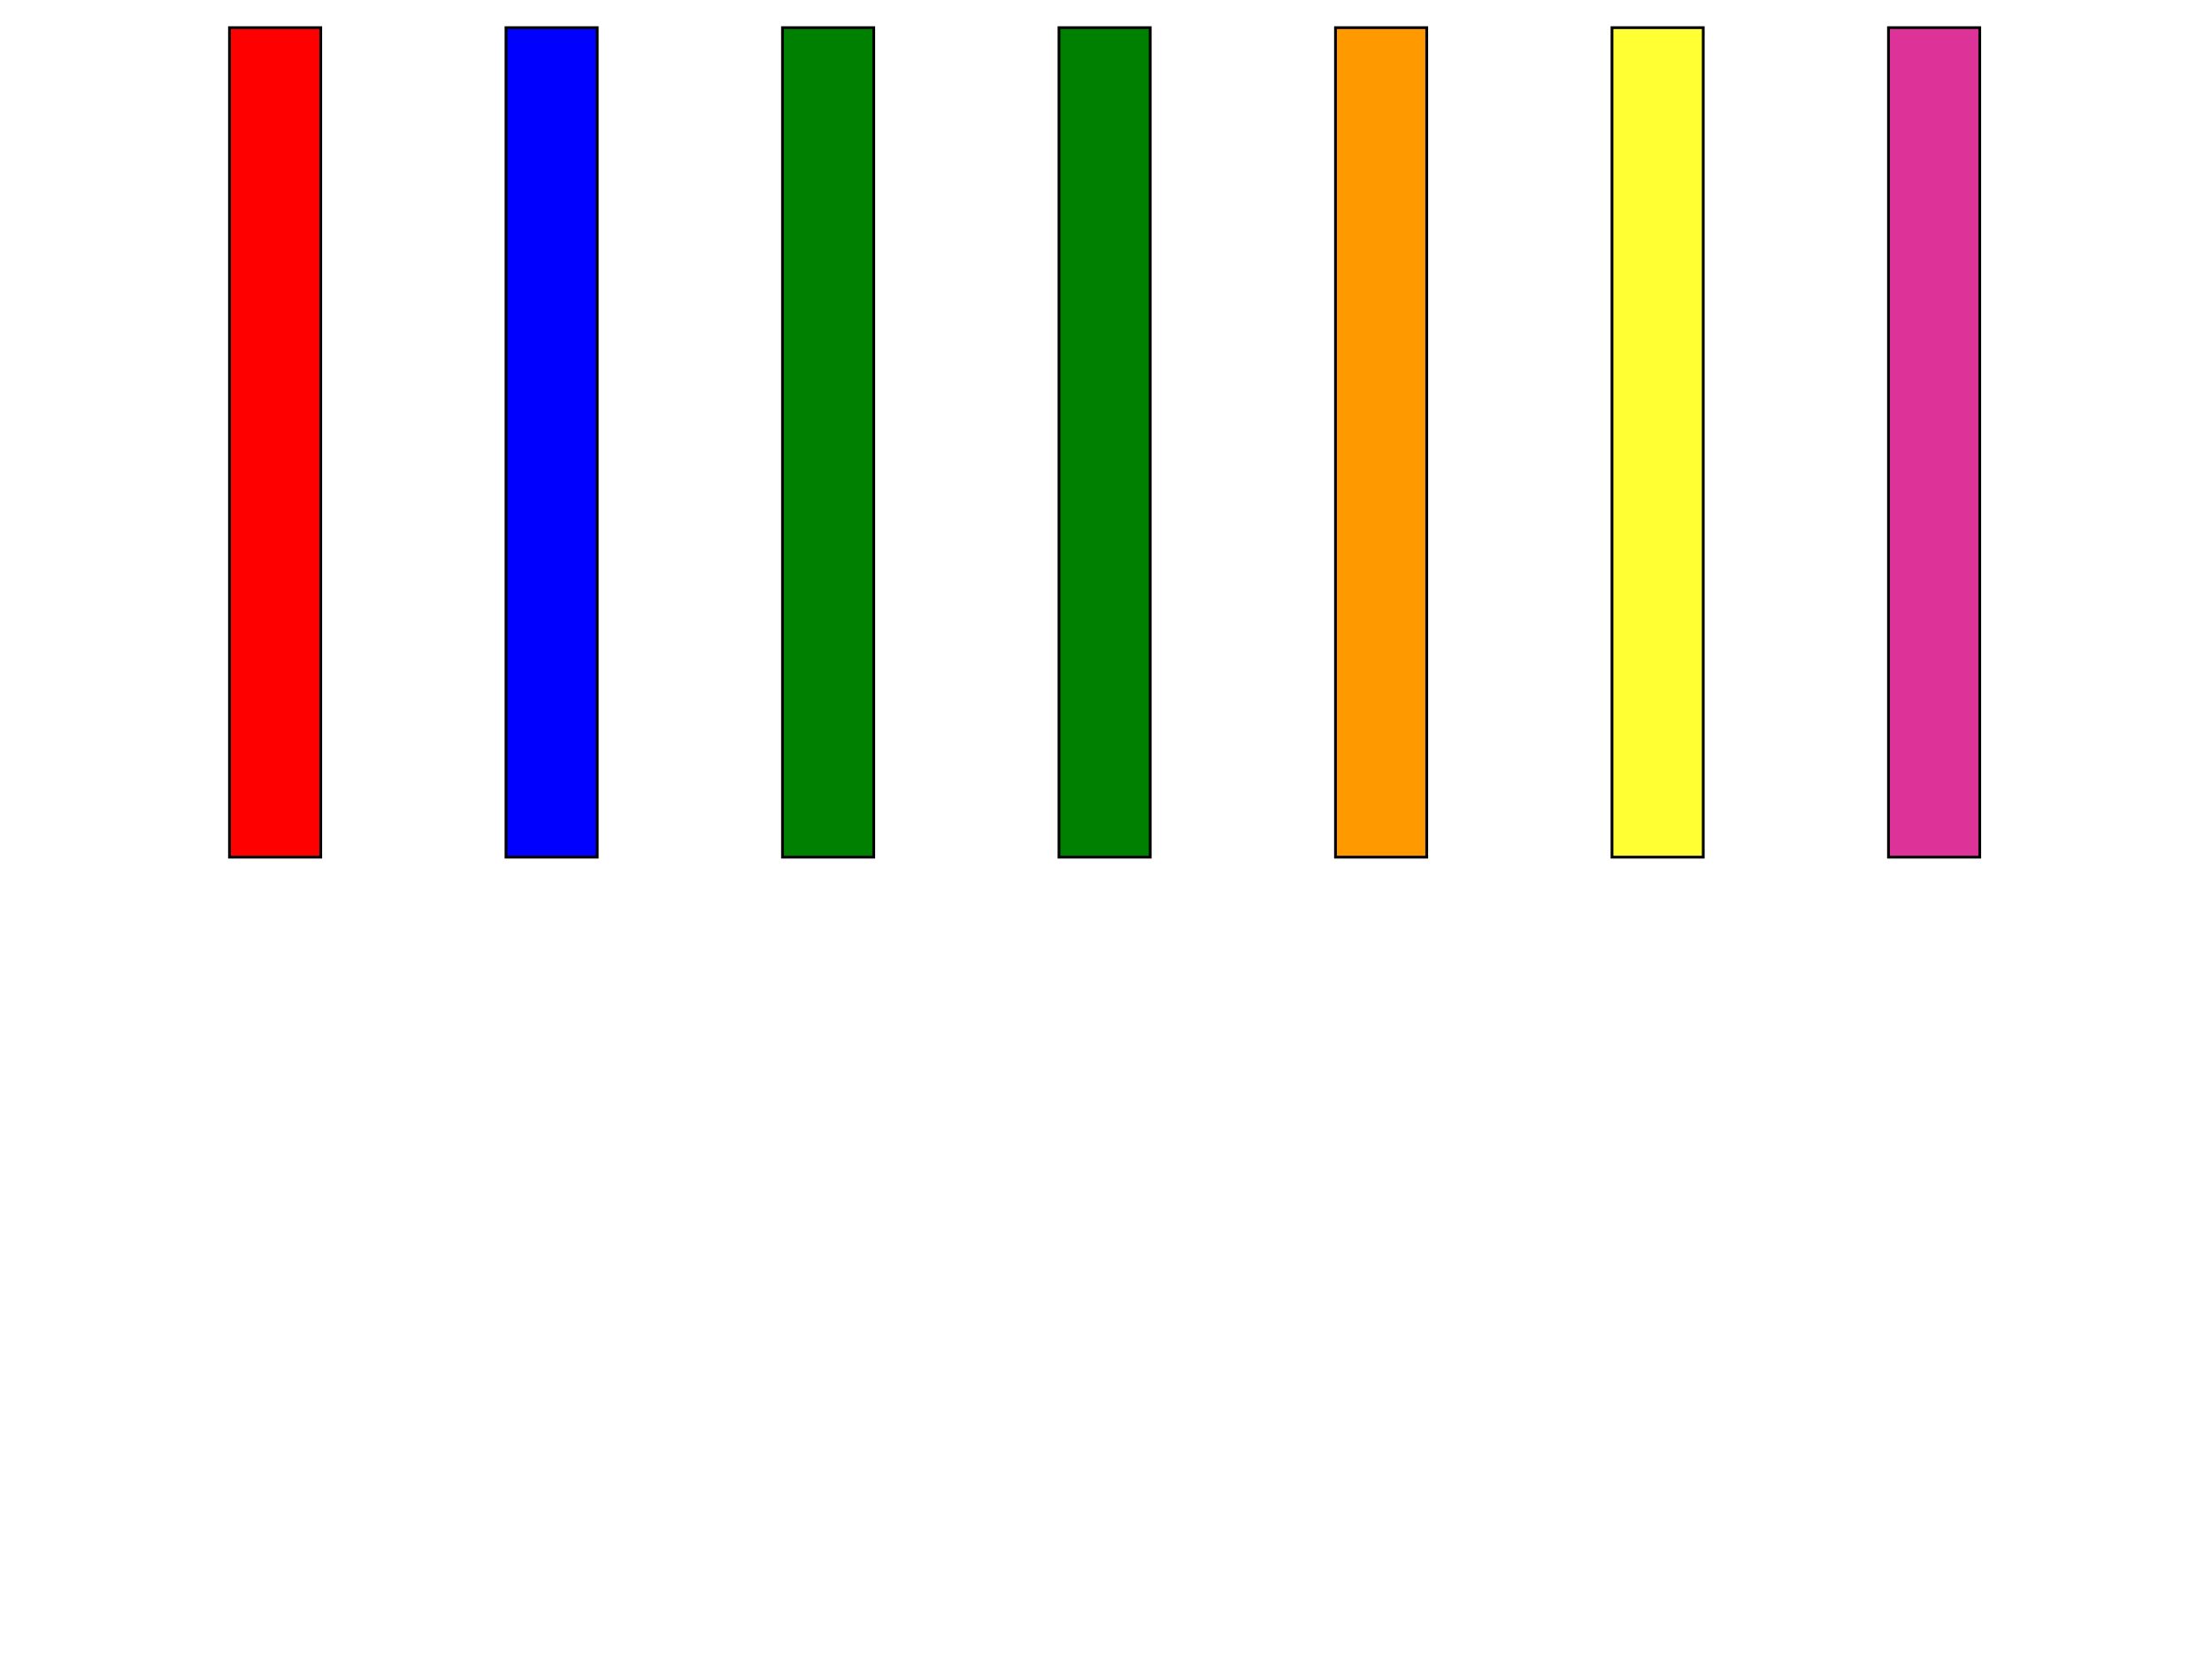
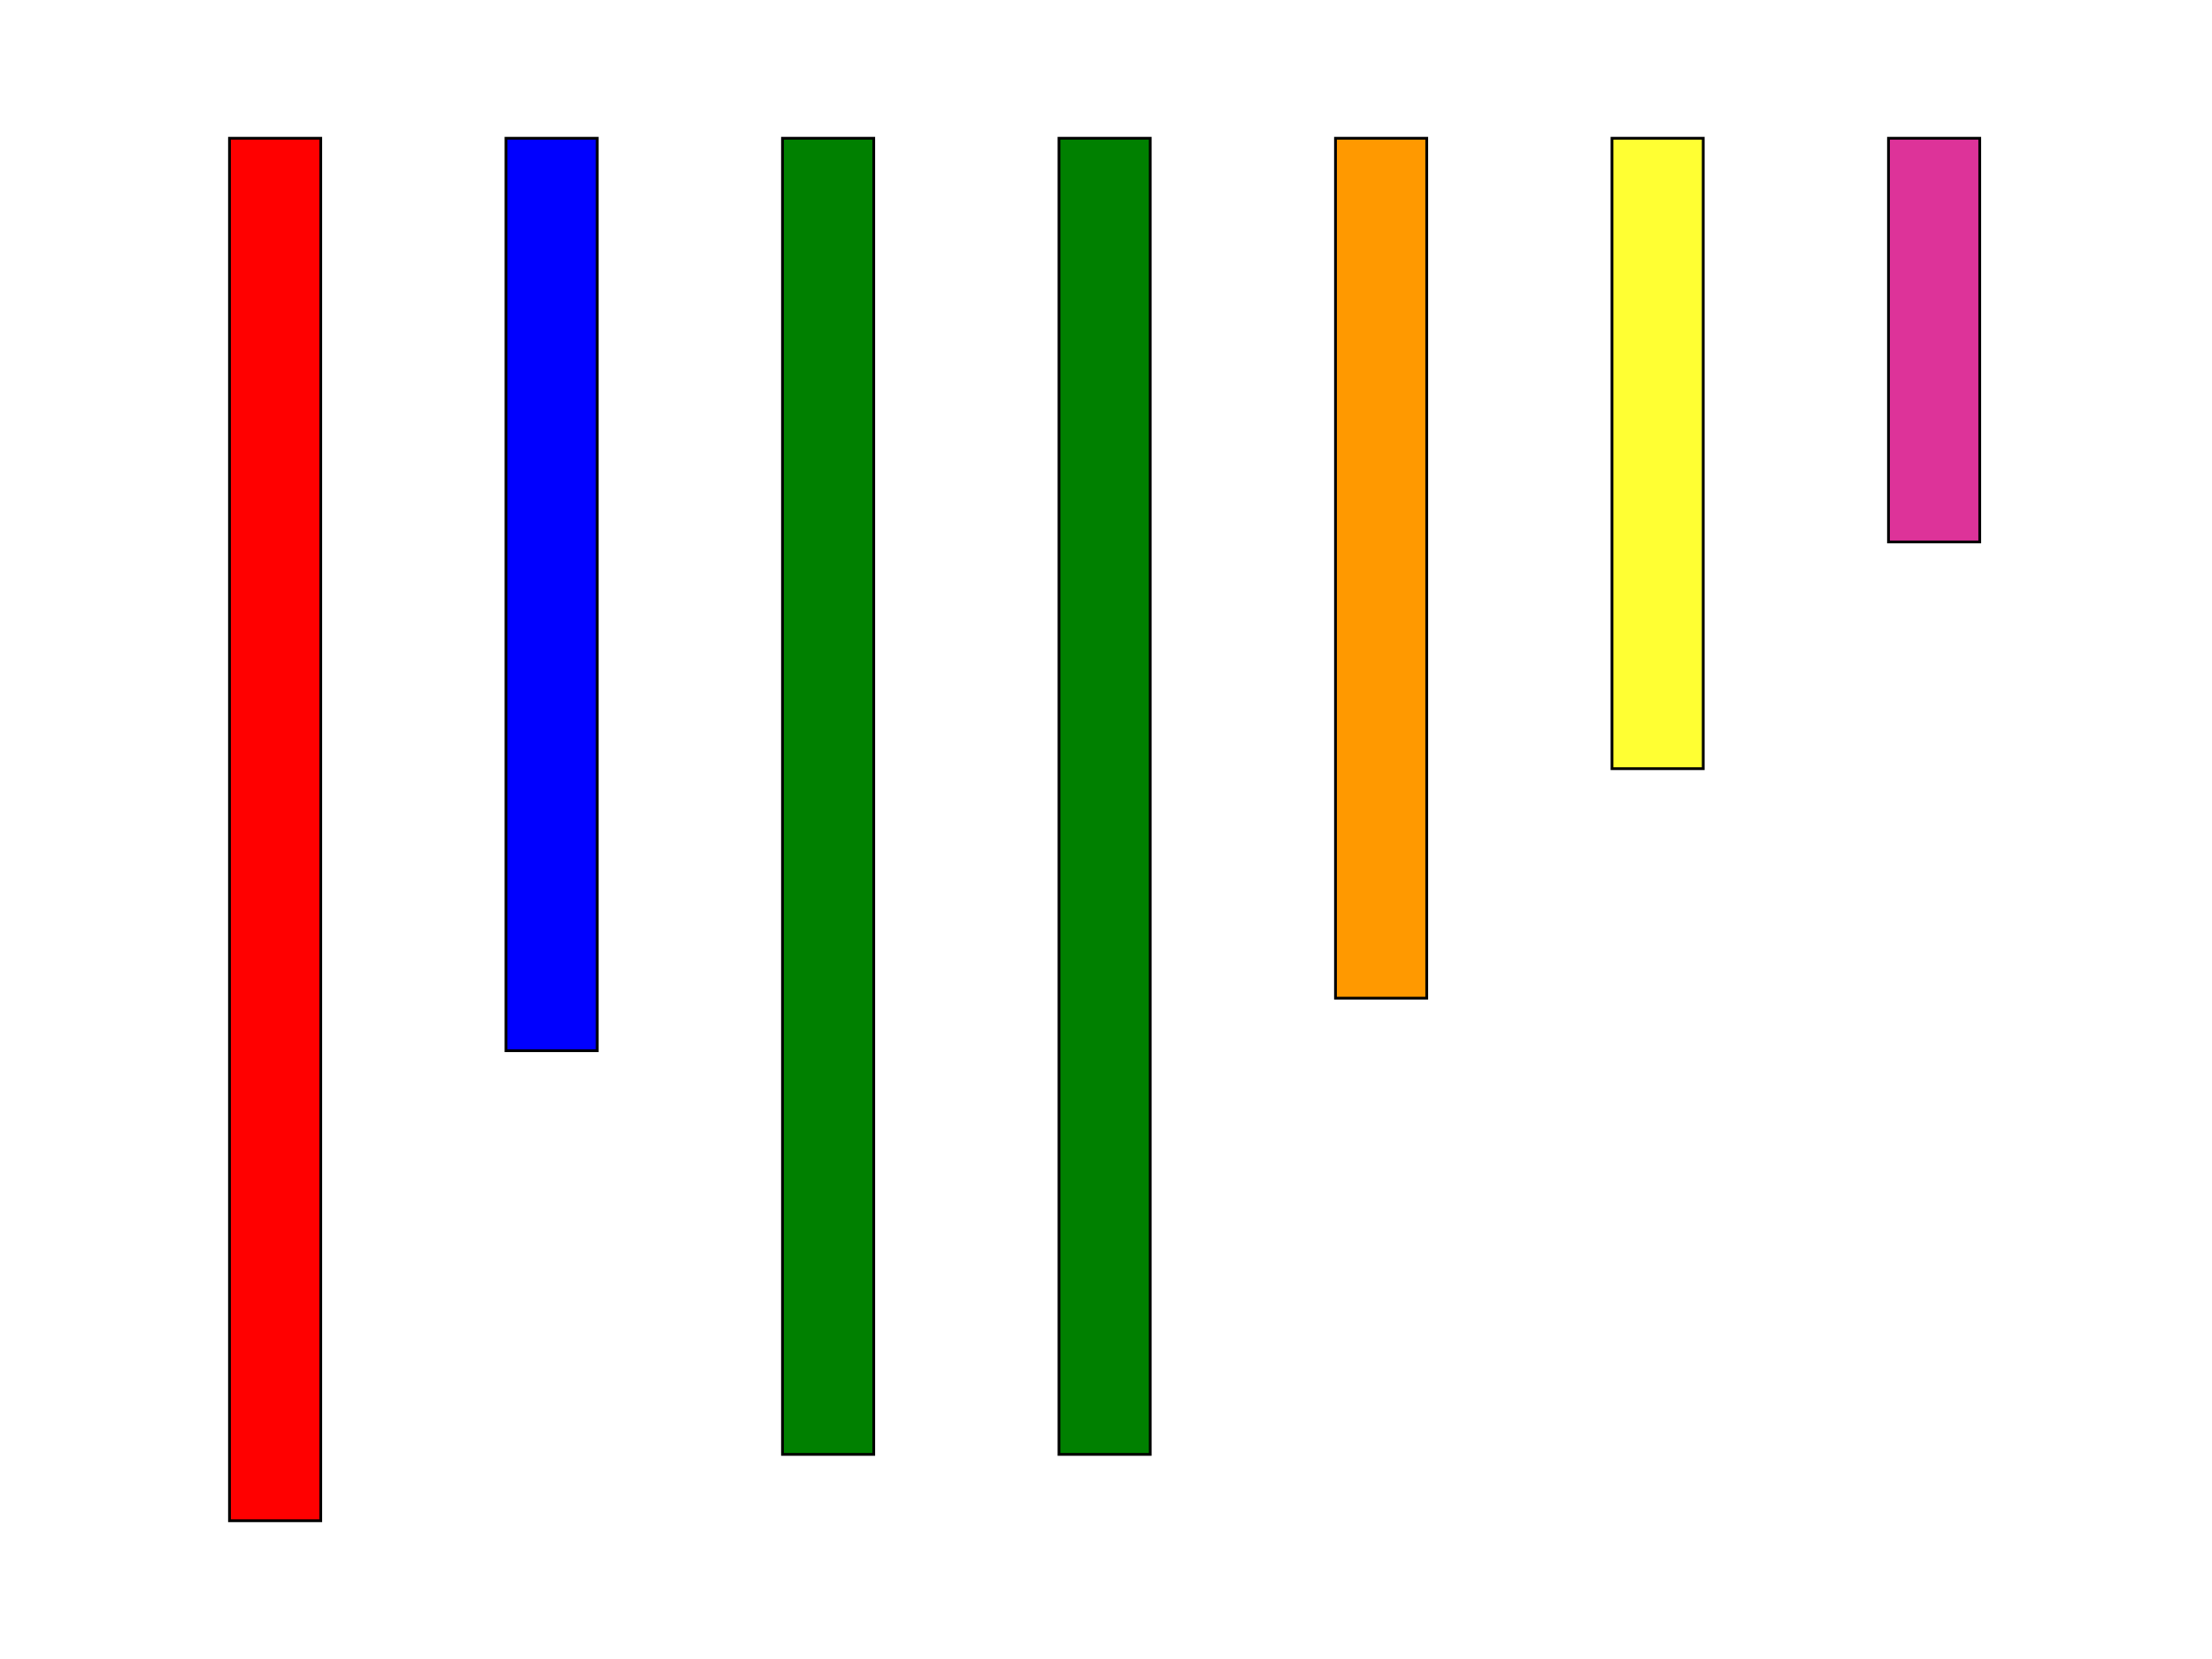
<svg xmlns="http://www.w3.org/2000/svg" width="800" height="600">
-   <rect width="33" height="300" x="83" y="10" stroke="black" fill="red" />
-   <rect width="33" height="300" x="183" y="10" stroke="black" fill="blue" />
-   <rect width="33" height="300" x="283" y="10" stroke="black" fill="green" />
-   <rect width="33" height="300" x="383" y="10" stroke="black" fill="green" />
-   <rect width="33" height="300" x="483" y="10" stroke="black" fill="#ff9900" />
-   <rect width="33" height="300" x="583" y="10" stroke="black" fill="#ffff33" />
-   <rect width="33" height="300" x="683" y="10" stroke="black" fill="#dd3399" />
+   <rect width="33" height="500" x="83" y="50" stroke="black" fill="red" />
+   <rect width="33" height="330" x="183" y="50" stroke="black" fill="blue" />
+   <rect width="33" height="476" x="283" y="50" stroke="black" fill="green" />
+   <rect width="33" height="476" x="383" y="50" stroke="black" fill="green" />
+   <rect width="33" height="311" x="483" y="50" stroke="black" fill="#ff9900" />
+   <rect width="33" height="228" x="583" y="50" stroke="black" fill="#ffff33" />
+   <rect width="33" height="146" x="683" y="50" stroke="black" fill="#dd3399" />
</svg>
